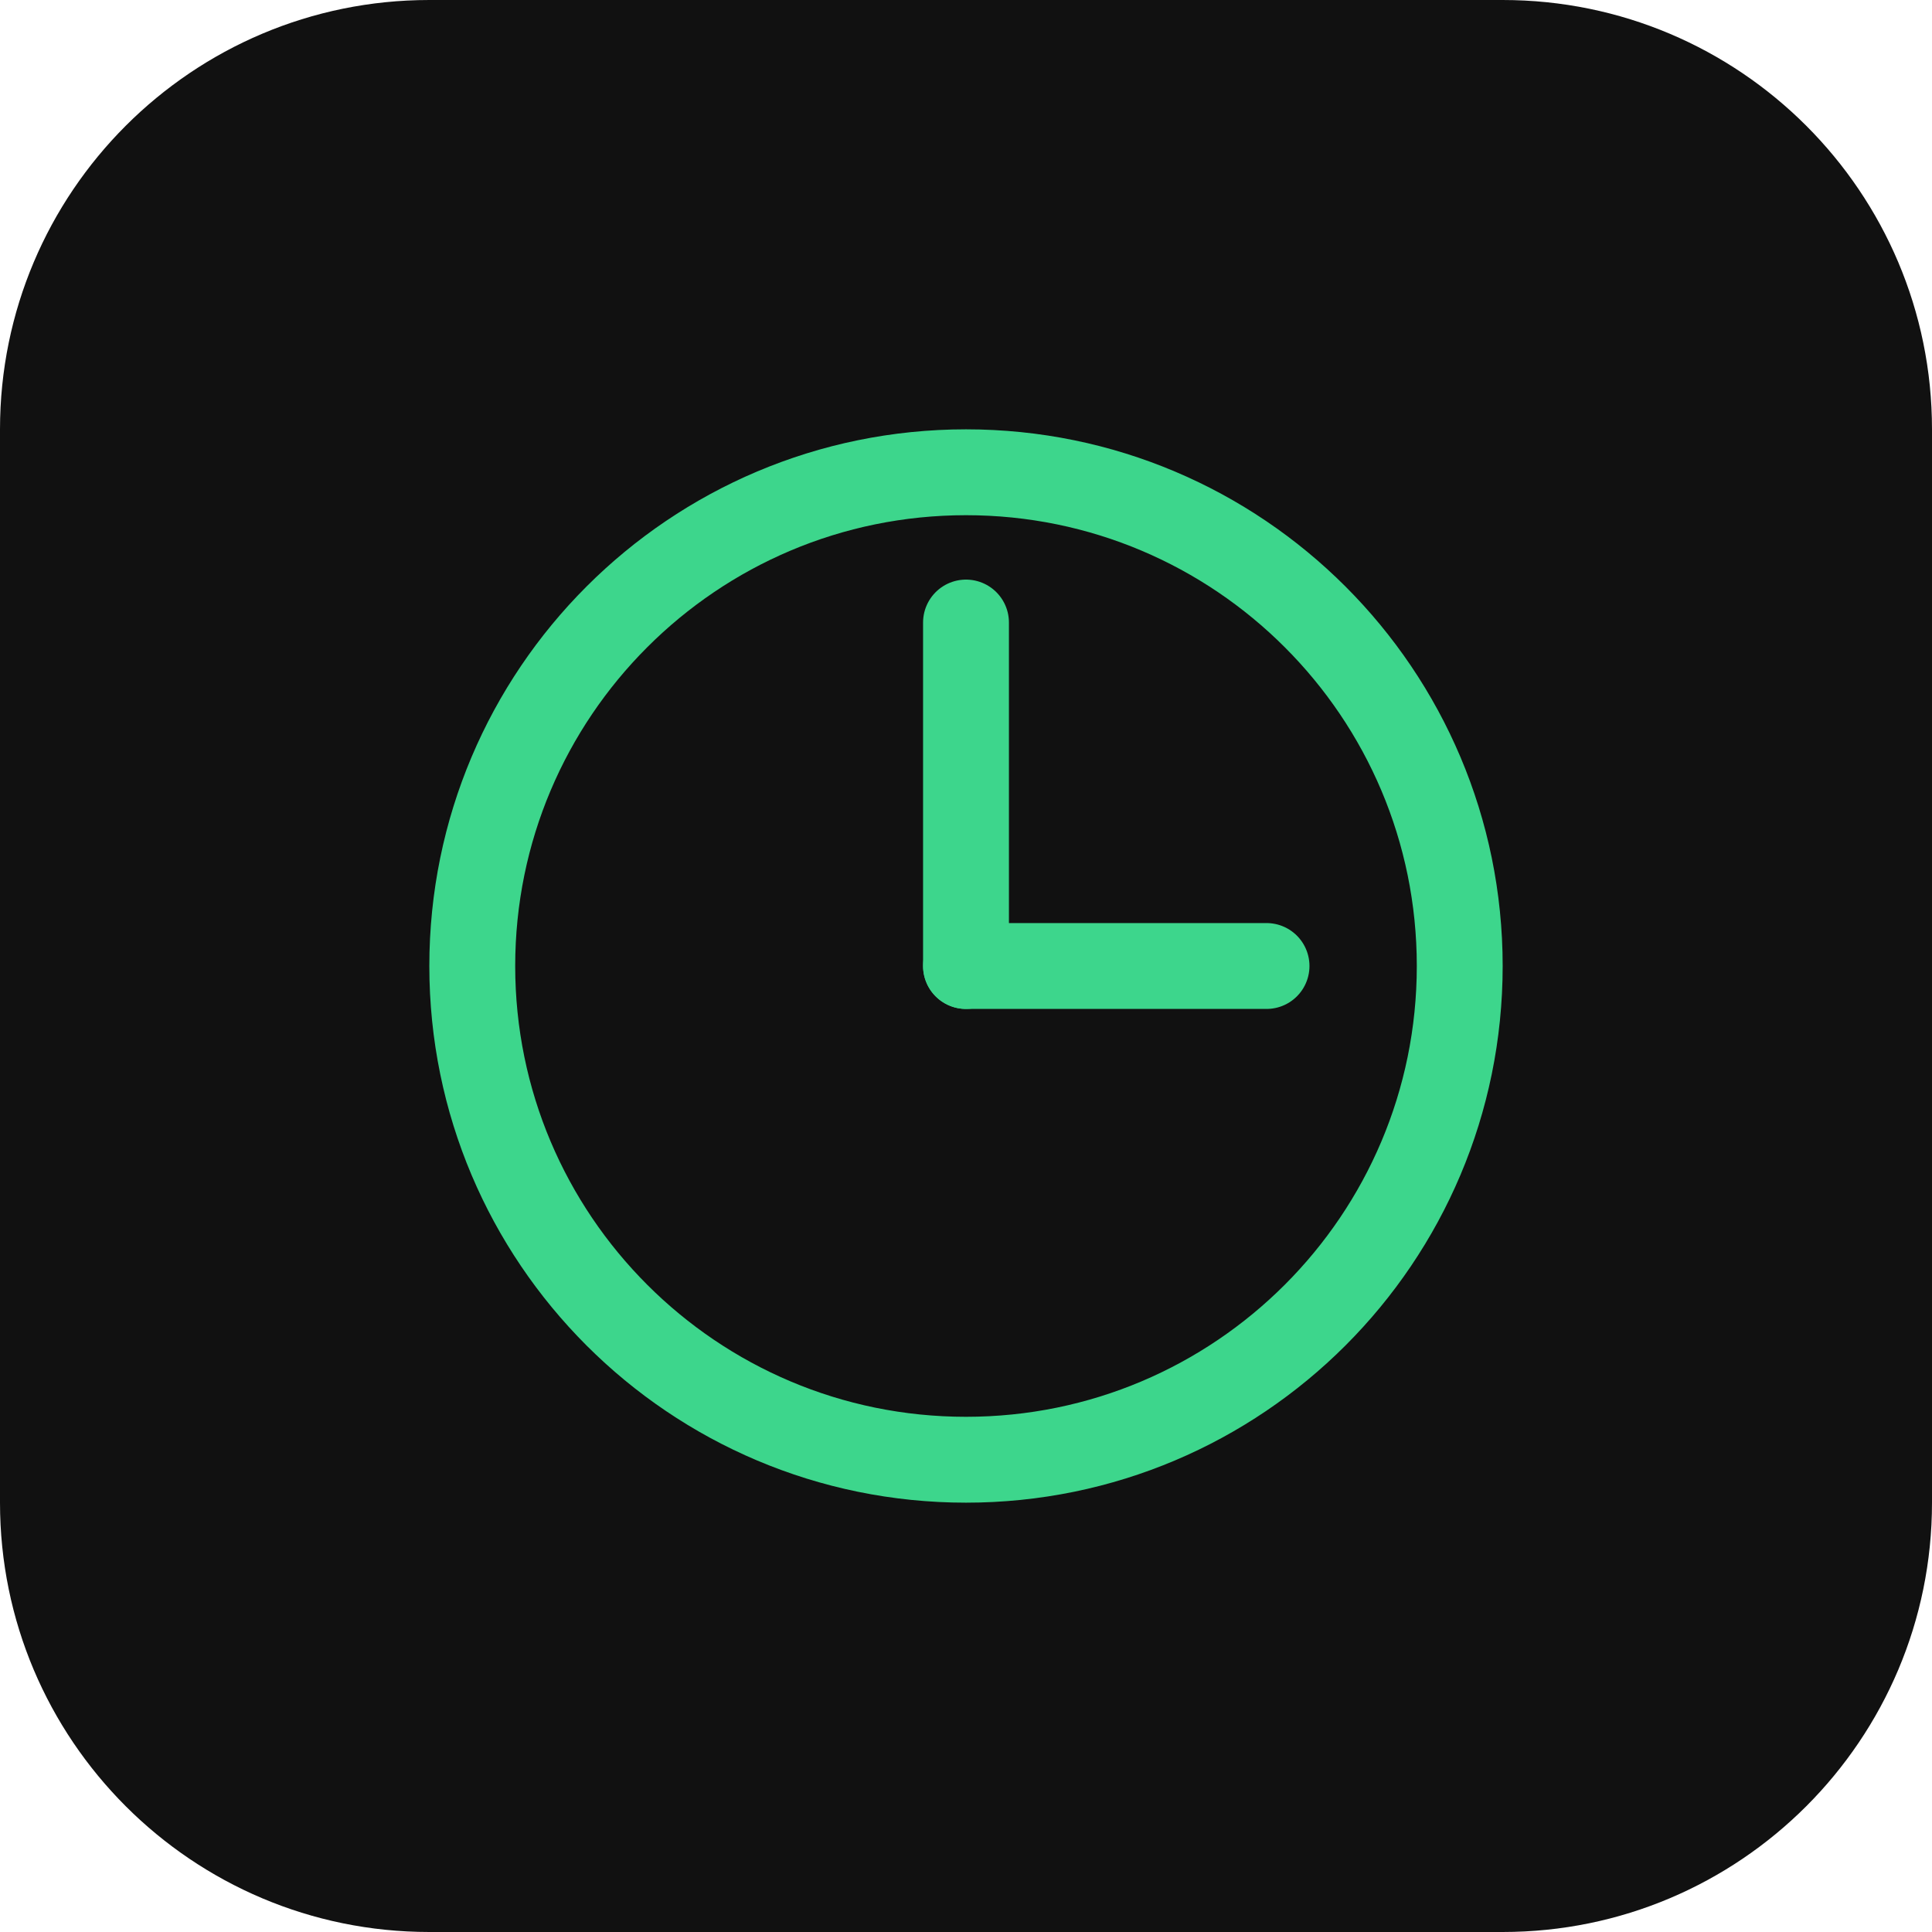
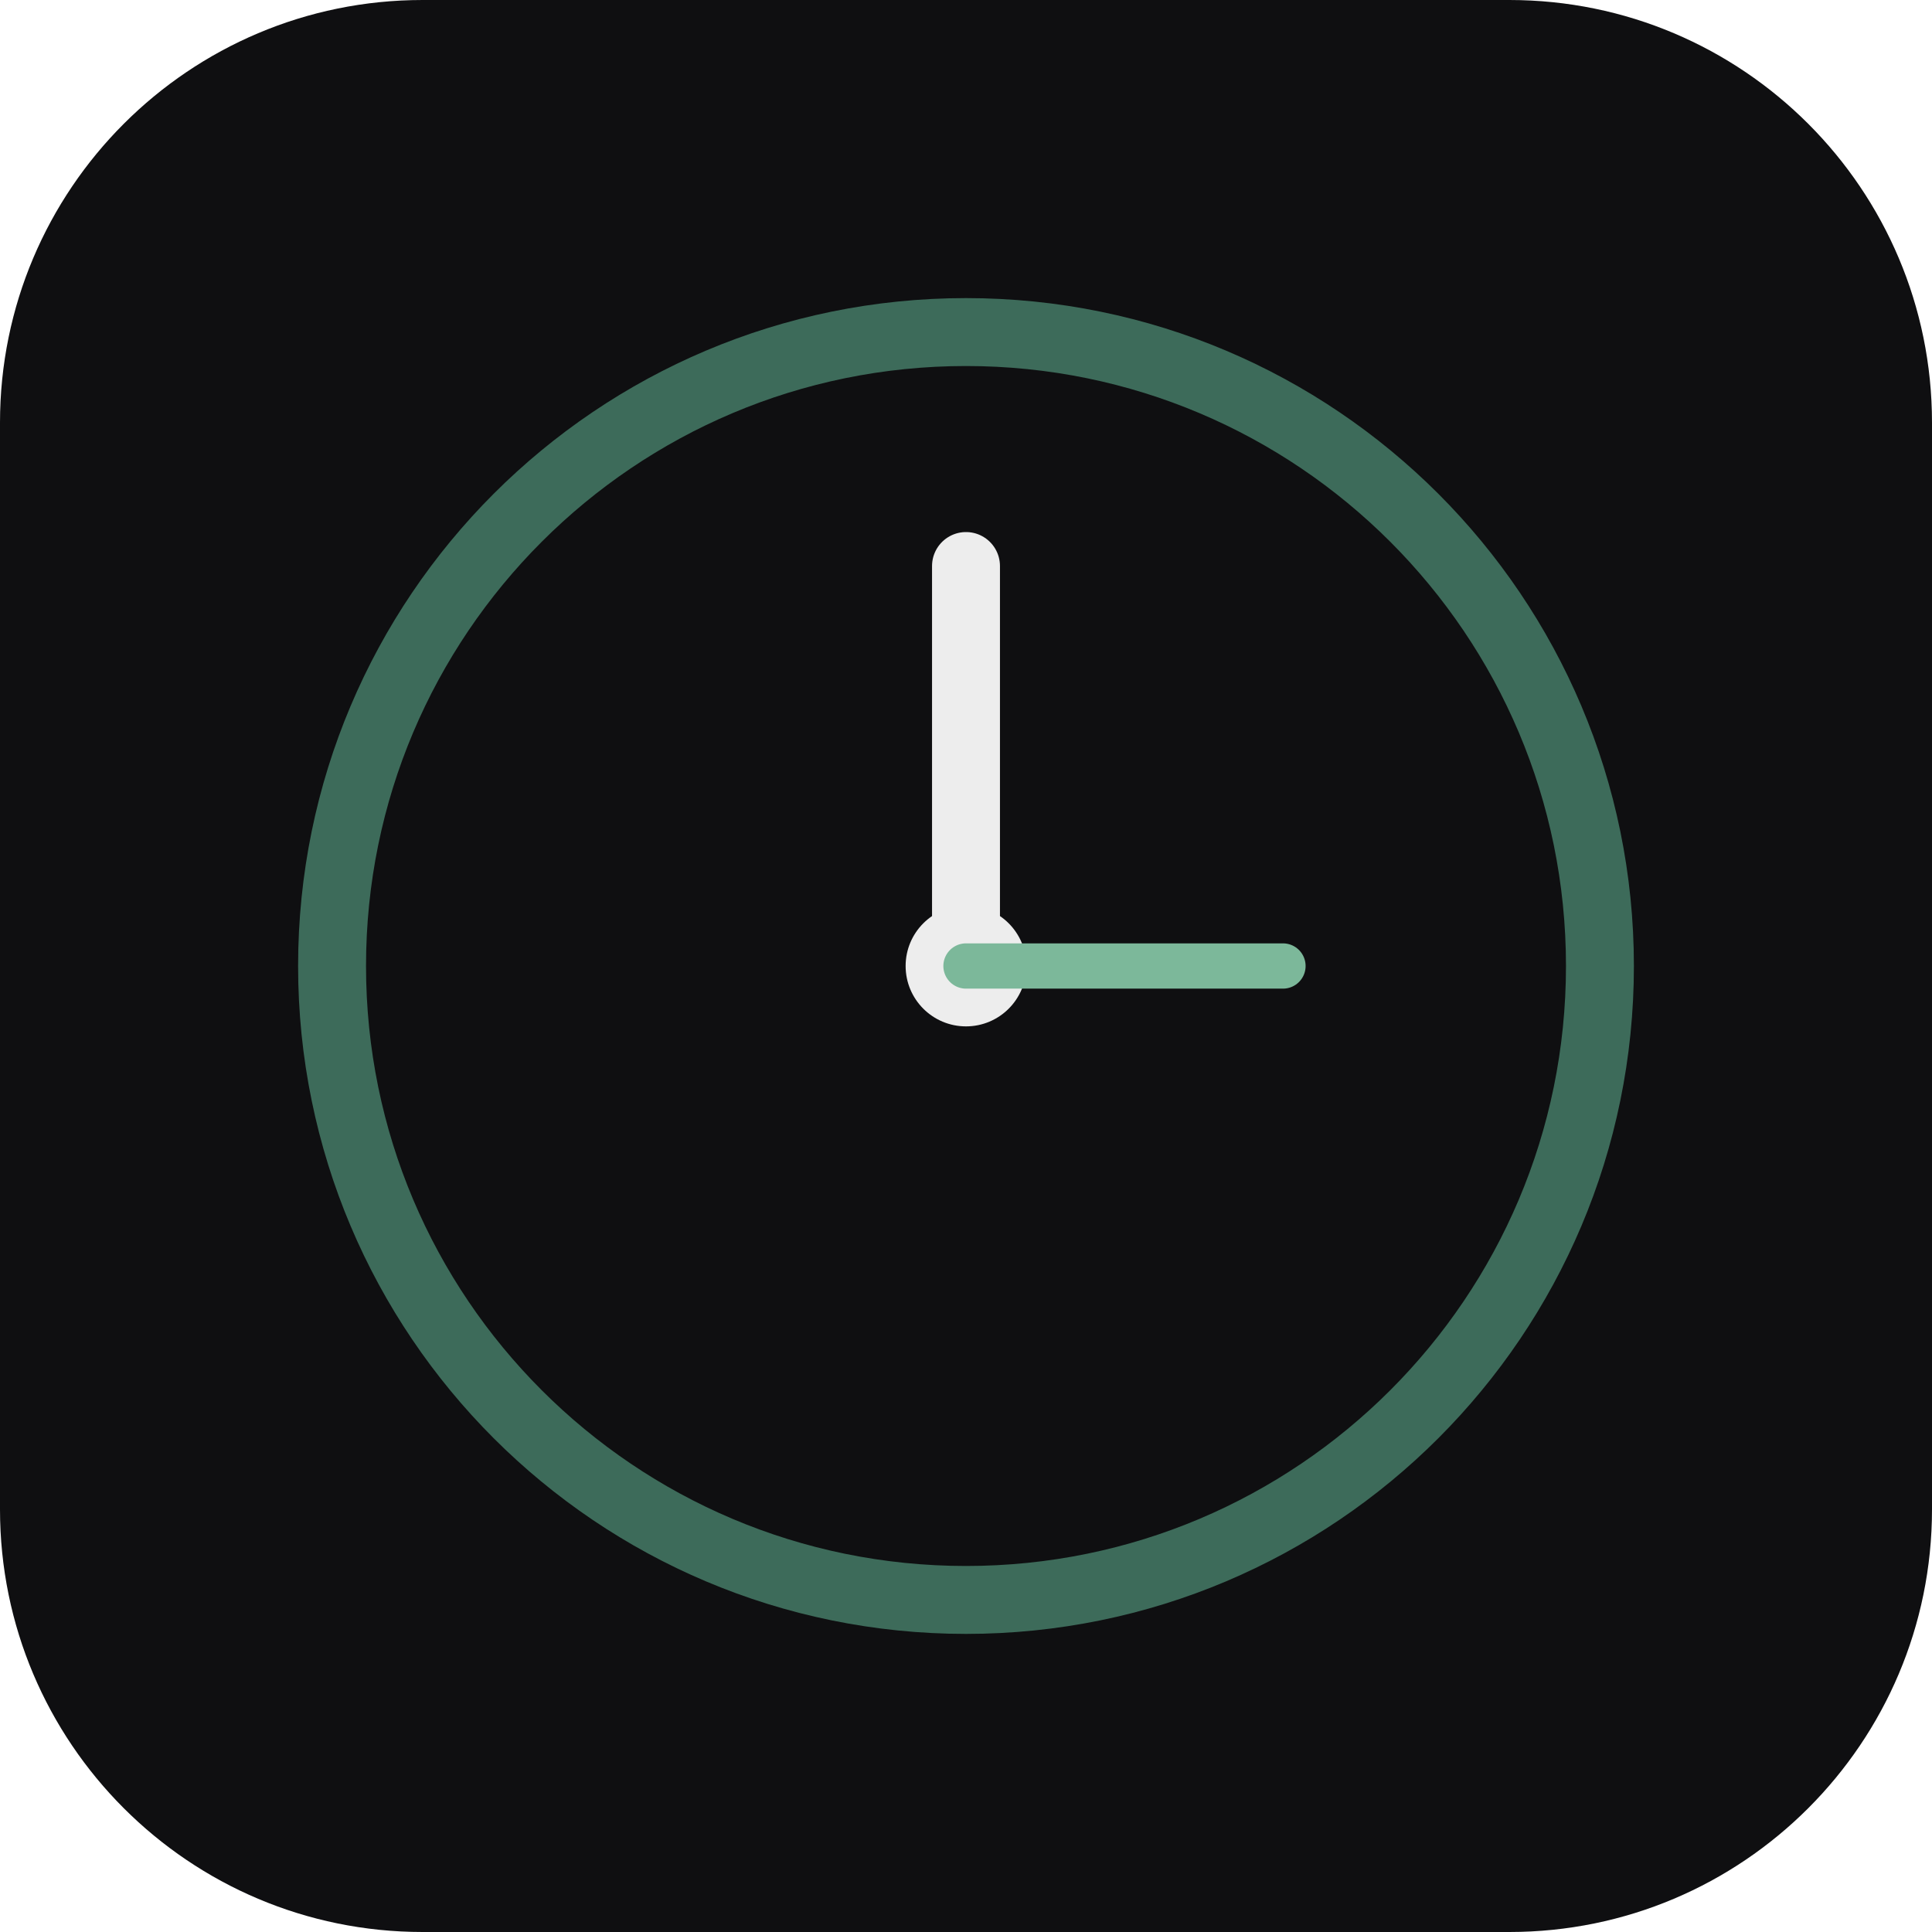
- <svg xmlns="http://www.w3.org/2000/svg" viewBox="0 0 180 180">
-   <rect width="180" height="180" rx="40" fill="#111111" />
-   <circle cx="90" cy="90" r="46" fill="none" stroke="#3dd68c" stroke-width="8" />
-   <line x1="90" y1="90" x2="90" y2="58" stroke="#3dd68c" stroke-width="8" stroke-linecap="round" />
-   <line x1="90" y1="90" x2="118" y2="90" stroke="#3dd68c" stroke-width="8" stroke-linecap="round" />
+ <svg xmlns="http://www.w3.org/2000/svg" viewBox="0 0 512 512">
+   <rect width="512" height="512" rx="112" fill="#0F0F11" />
+   <circle cx="256" cy="256" r="168" fill="none" stroke="#3D6B5A" stroke-width="18" />
+   <circle cx="256" cy="256" r="16" fill="#EDEDED" />
+   <line x1="256" y1="256" x2="256" y2="150" stroke="#EDEDED" stroke-width="18" stroke-linecap="round" />
+   <line x1="256" y1="256" x2="340" y2="256" stroke="#7CB89A" stroke-width="12" stroke-linecap="round" />
</svg>
